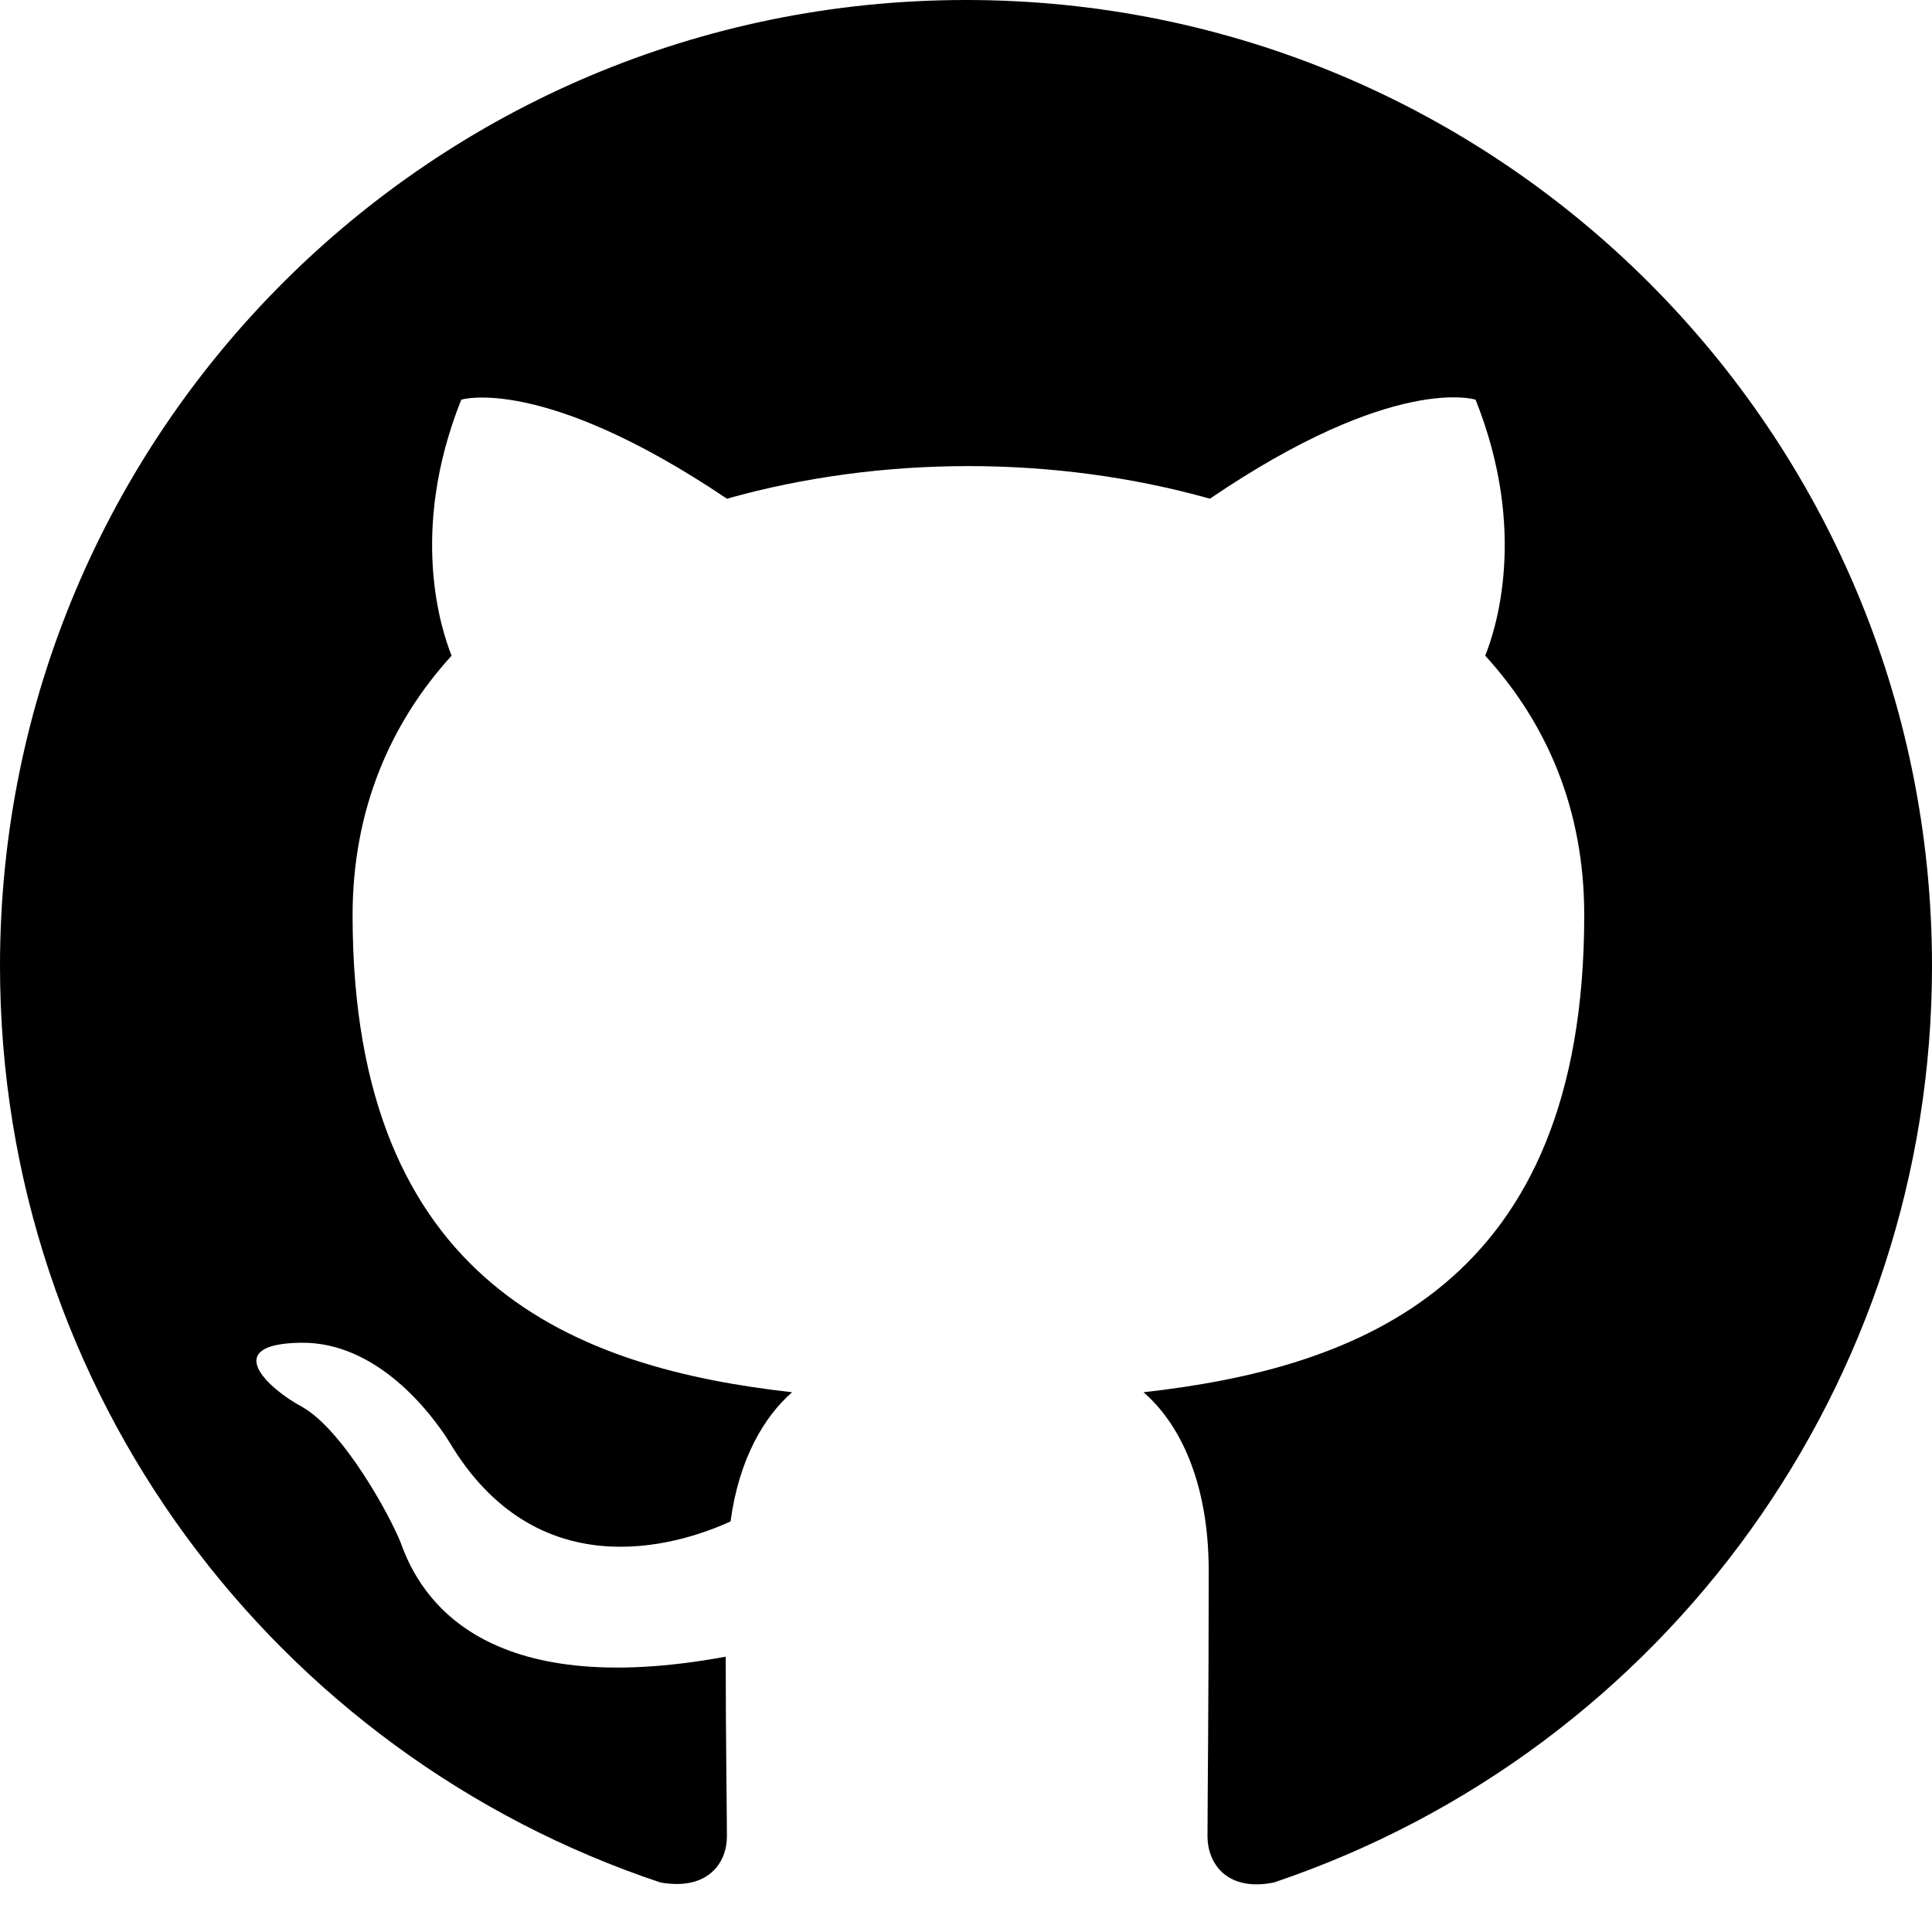
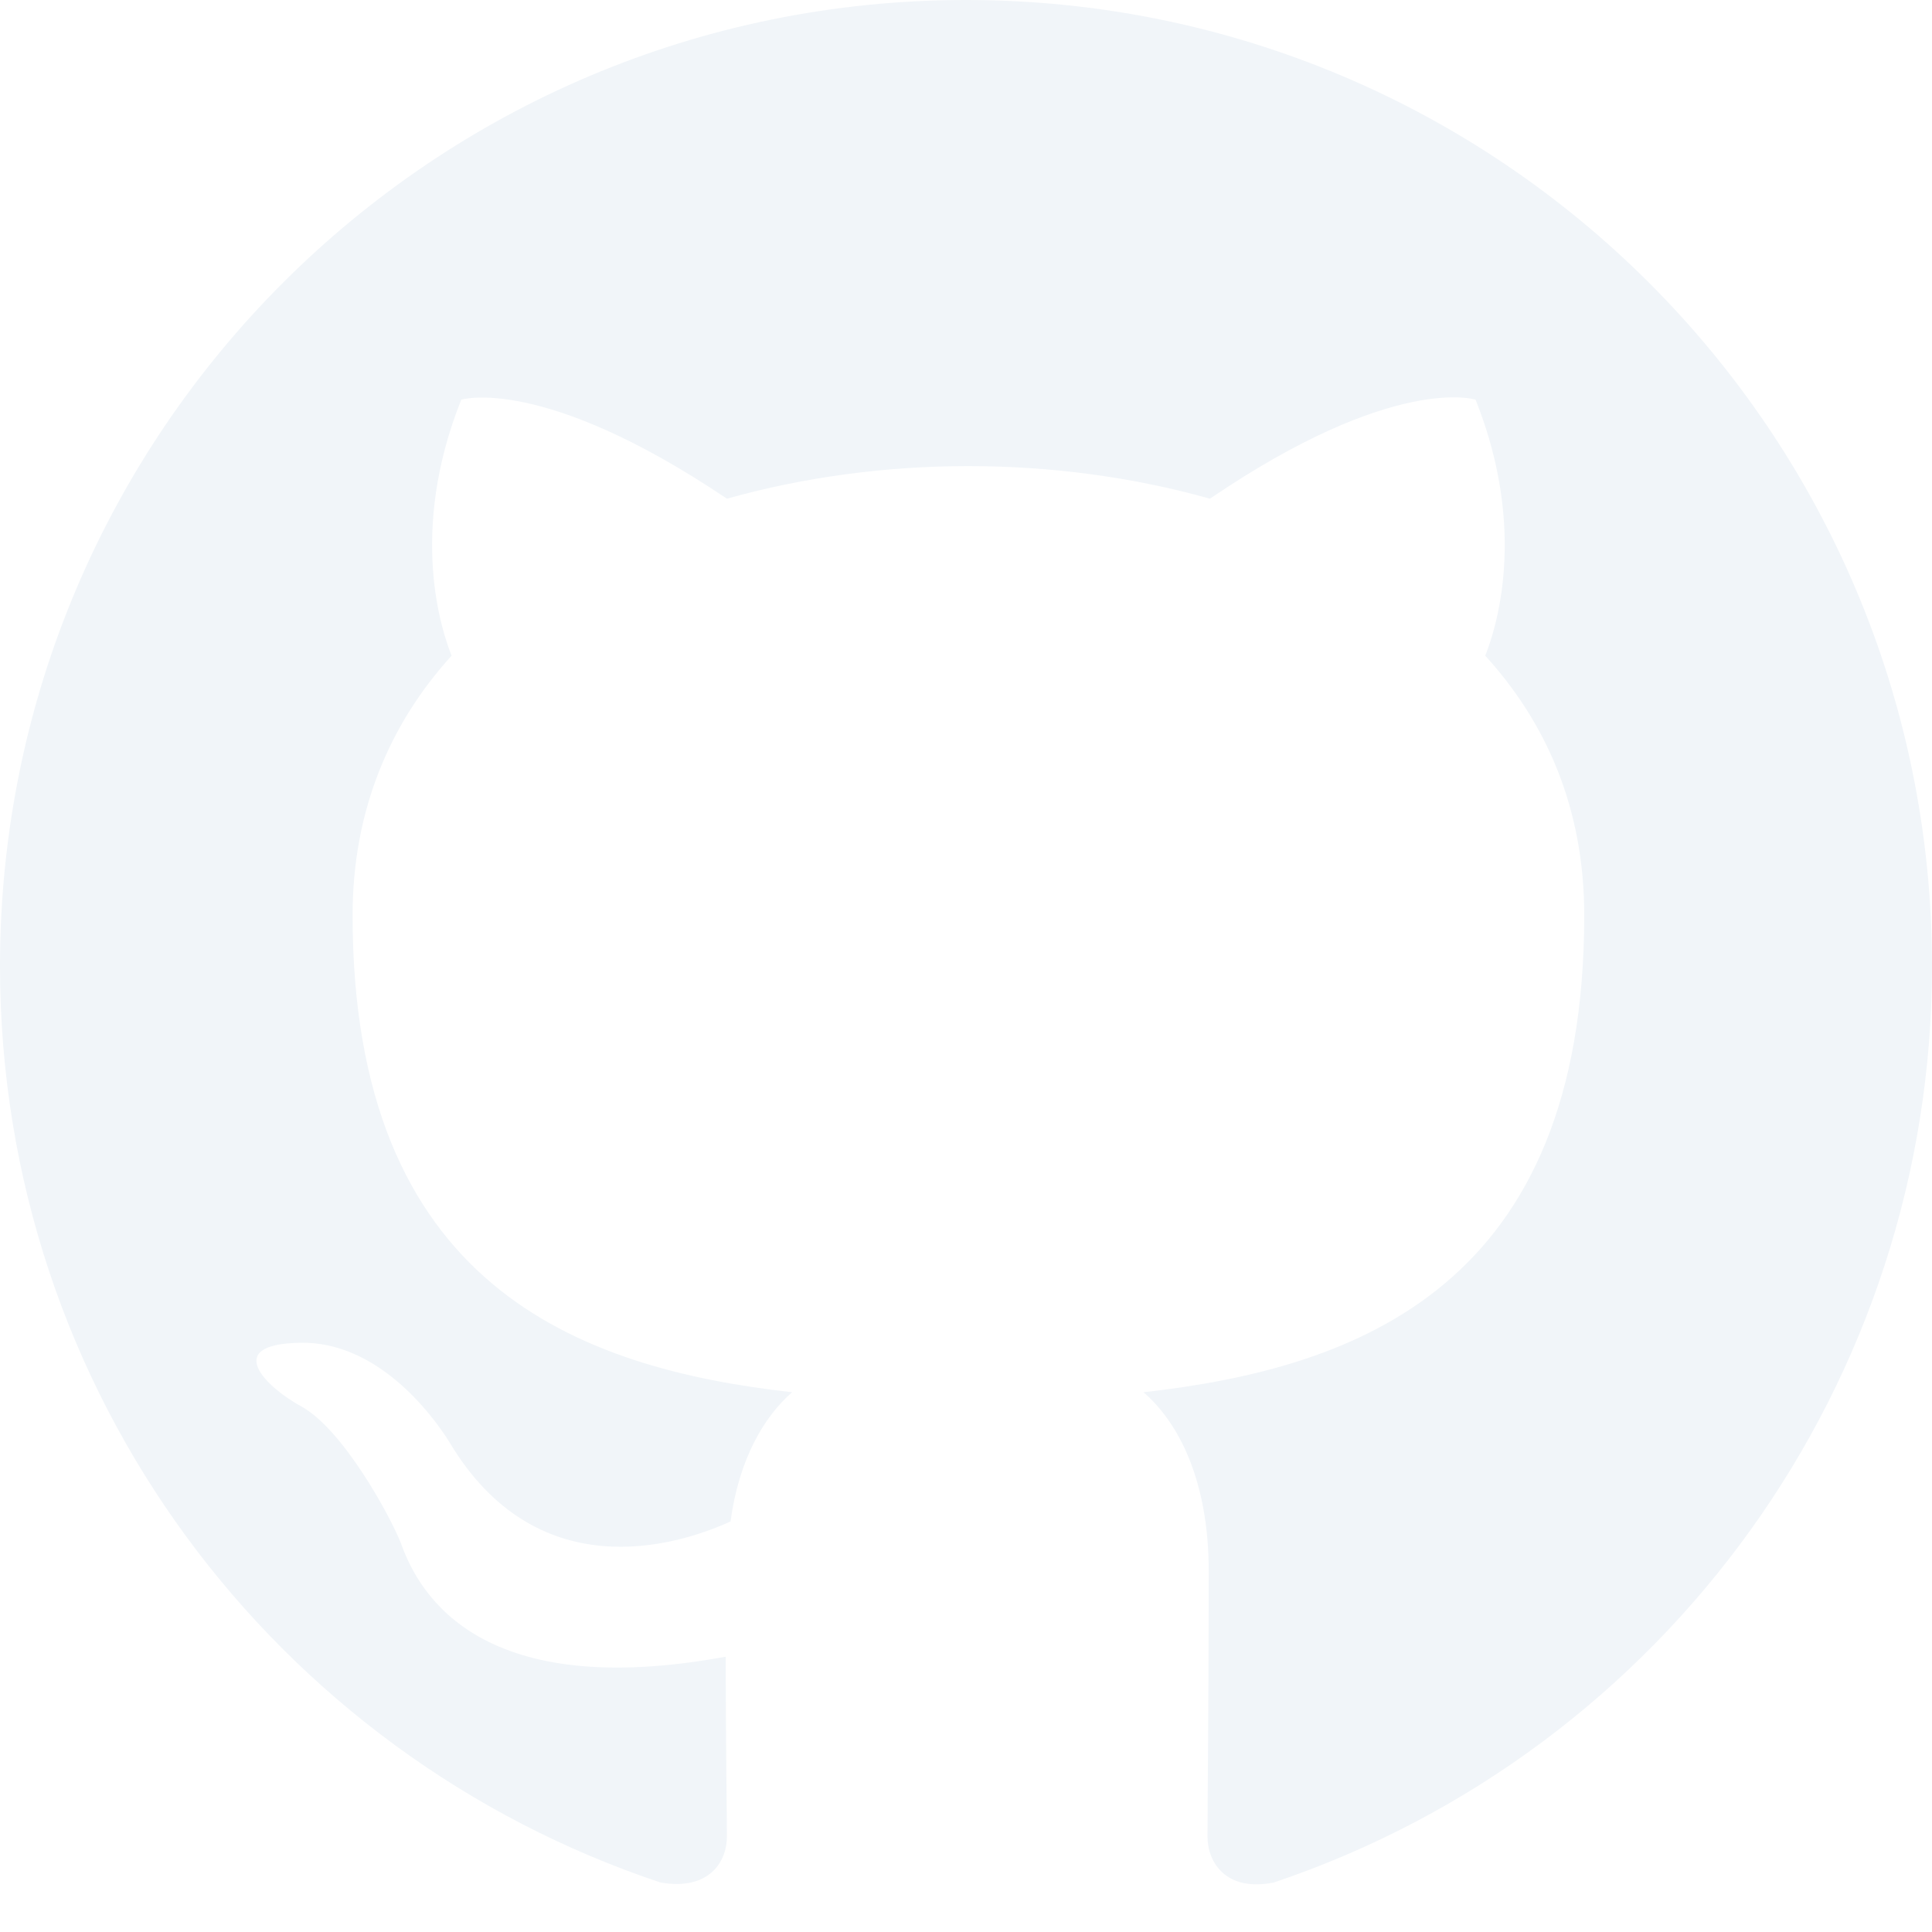
- <svg xmlns="http://www.w3.org/2000/svg" width="16" height="16" fill="currentColor" class="bi bi-github" viewBox="0 0 16 16">
+ <svg xmlns="http://www.w3.org/2000/svg" width="16" height="16" fill="#f1f5f9" class="bi bi-github" viewBox="0 0 16 16">
  <path d="M8 0C3.58 0 0 3.58 0 8c0 3.54 2.29 6.53 5.47 7.59.4.07.55-.17.55-.38 0-.19-.01-.82-.01-1.49-2.01.37-2.53-.49-2.69-.94-.09-.23-.48-.94-.82-1.13-.28-.15-.68-.52-.01-.53.63-.01 1.08.58 1.23.82.72 1.21 1.87.87 2.33.66.07-.52.28-.87.51-1.07-1.78-.2-3.64-.89-3.64-3.95 0-.87.31-1.59.82-2.15-.08-.2-.36-1.02.08-2.12 0 0 .67-.21 2.2.82.64-.18 1.32-.27 2-.27s1.36.09 2 .27c1.53-1.04 2.2-.82 2.2-.82.44 1.1.16 1.92.08 2.12.51.56.82 1.27.82 2.15 0 3.07-1.87 3.75-3.65 3.95.29.25.54.73.54 1.48 0 1.07-.01 1.93-.01 2.2 0 .21.15.46.55.38A8.01 8.01 0 0 0 16 8c0-4.42-3.58-8-8-8" />
</svg>
